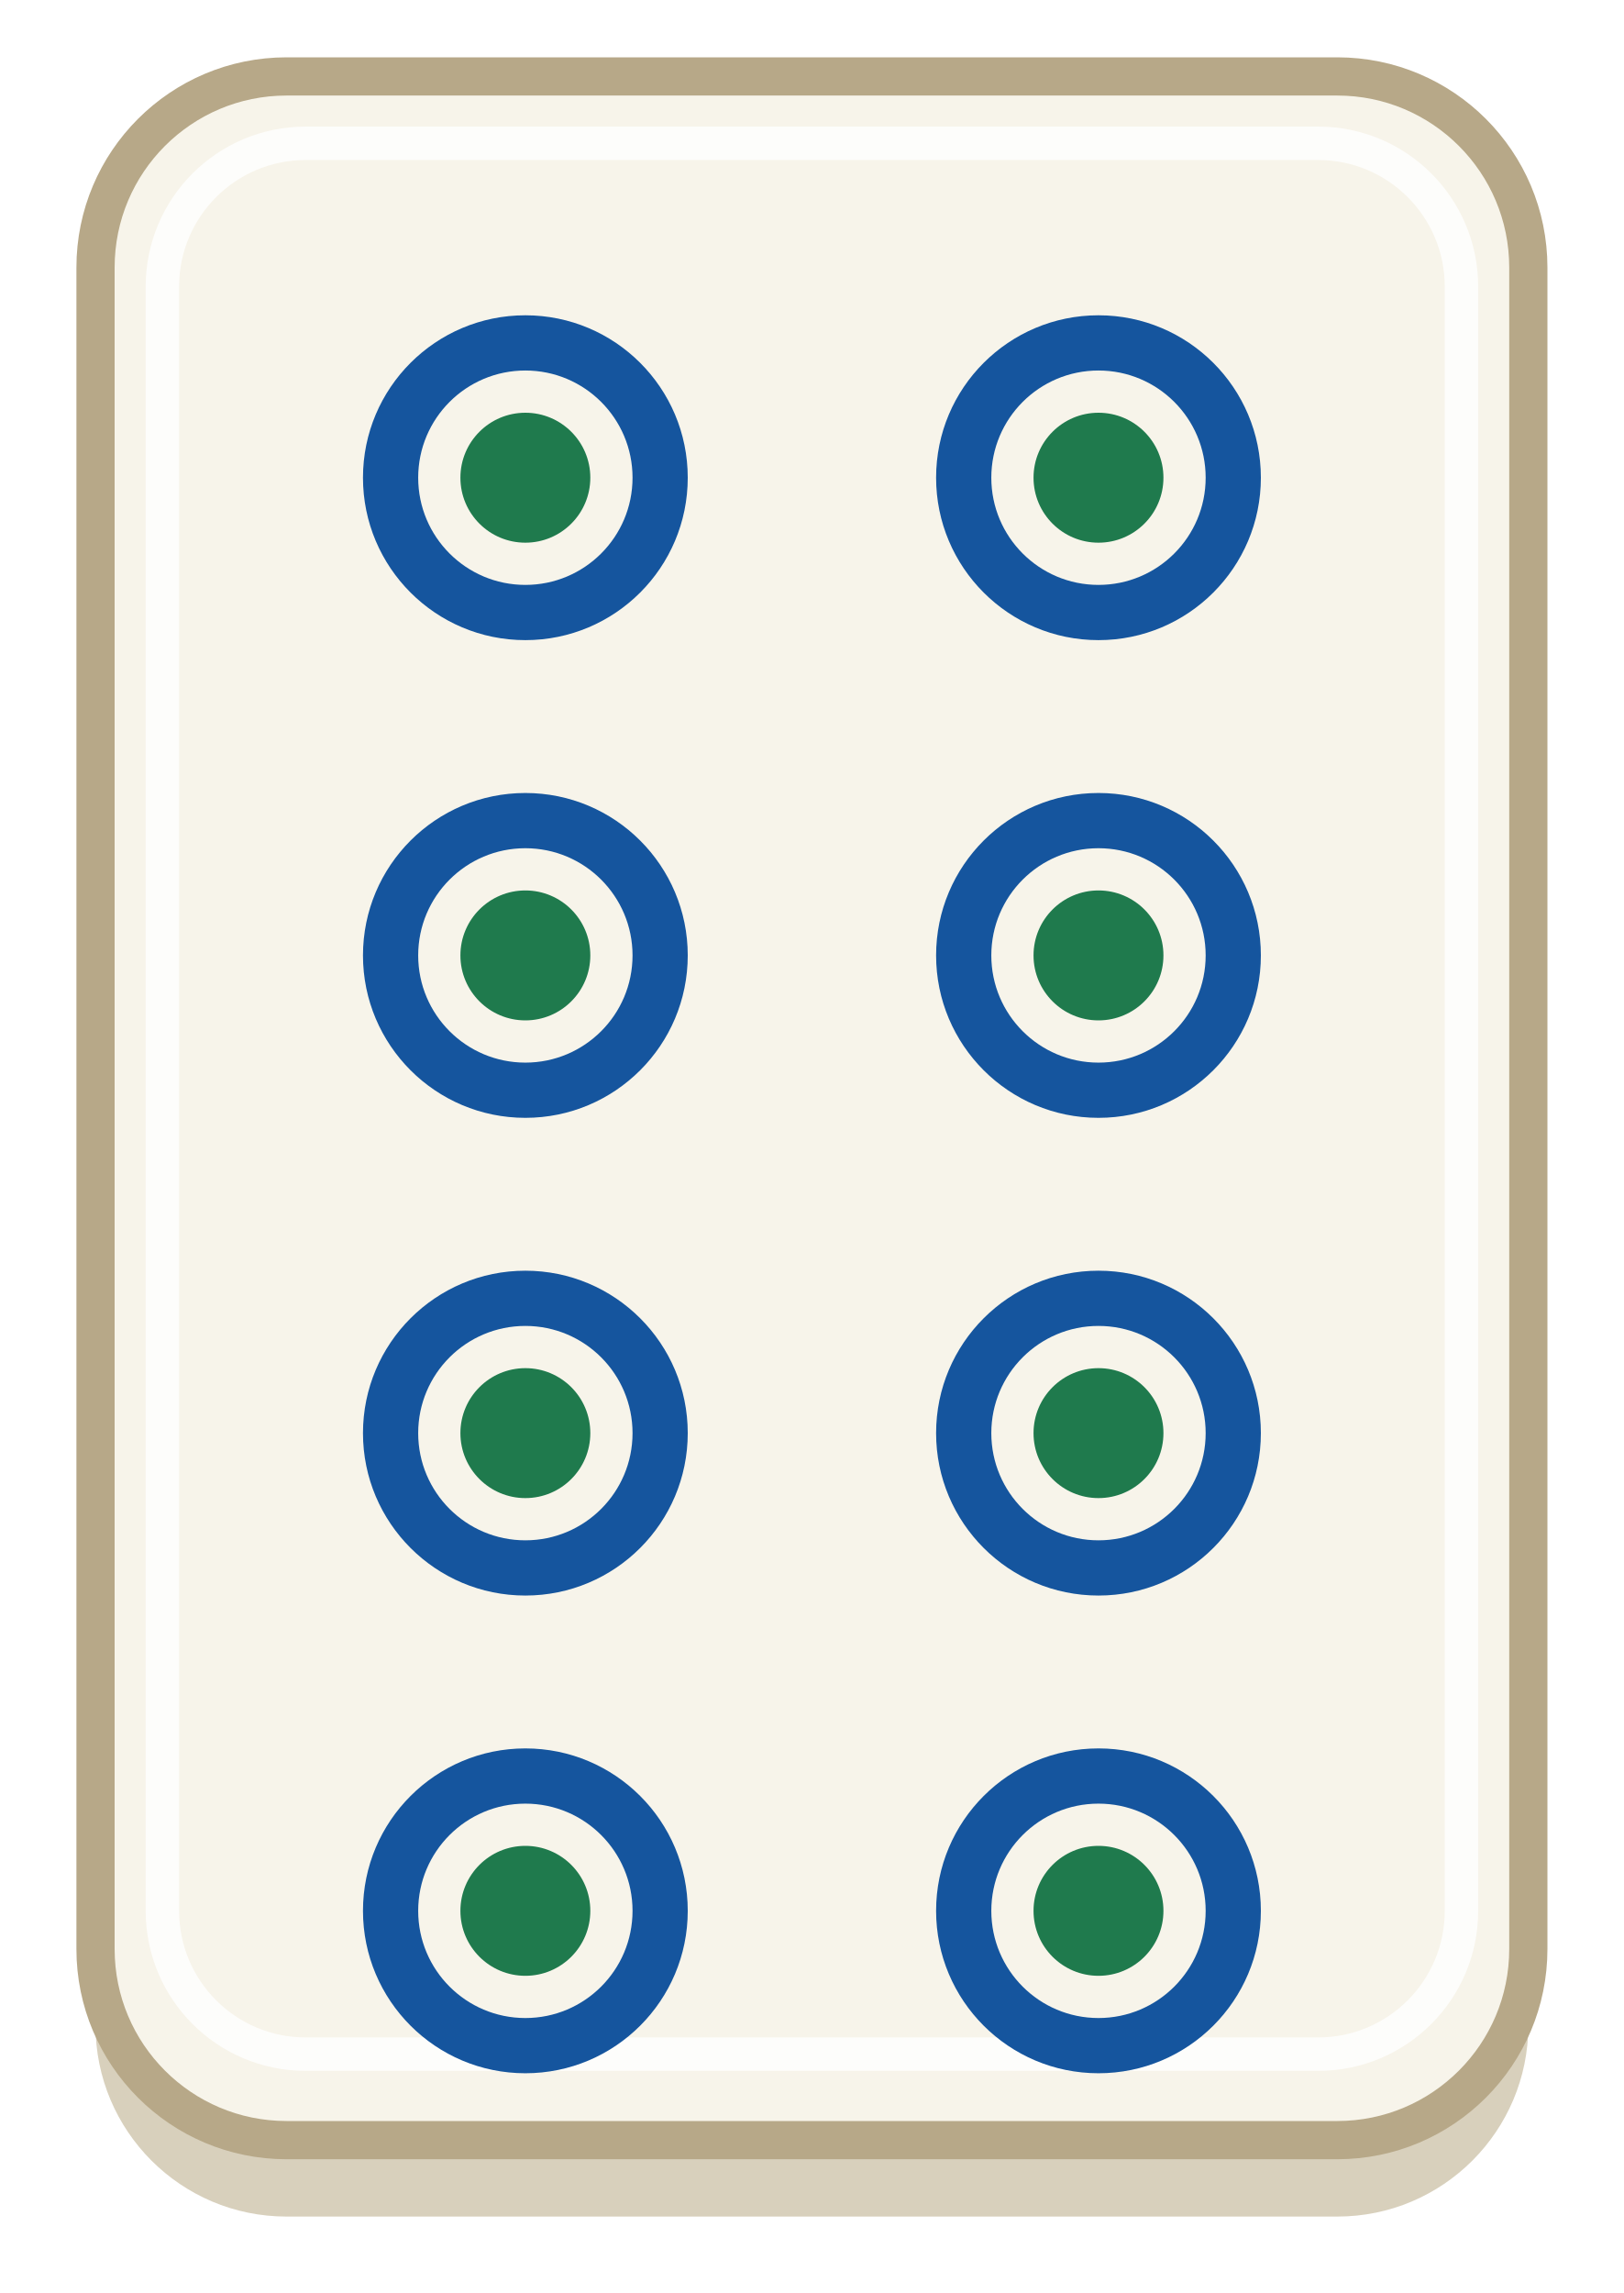
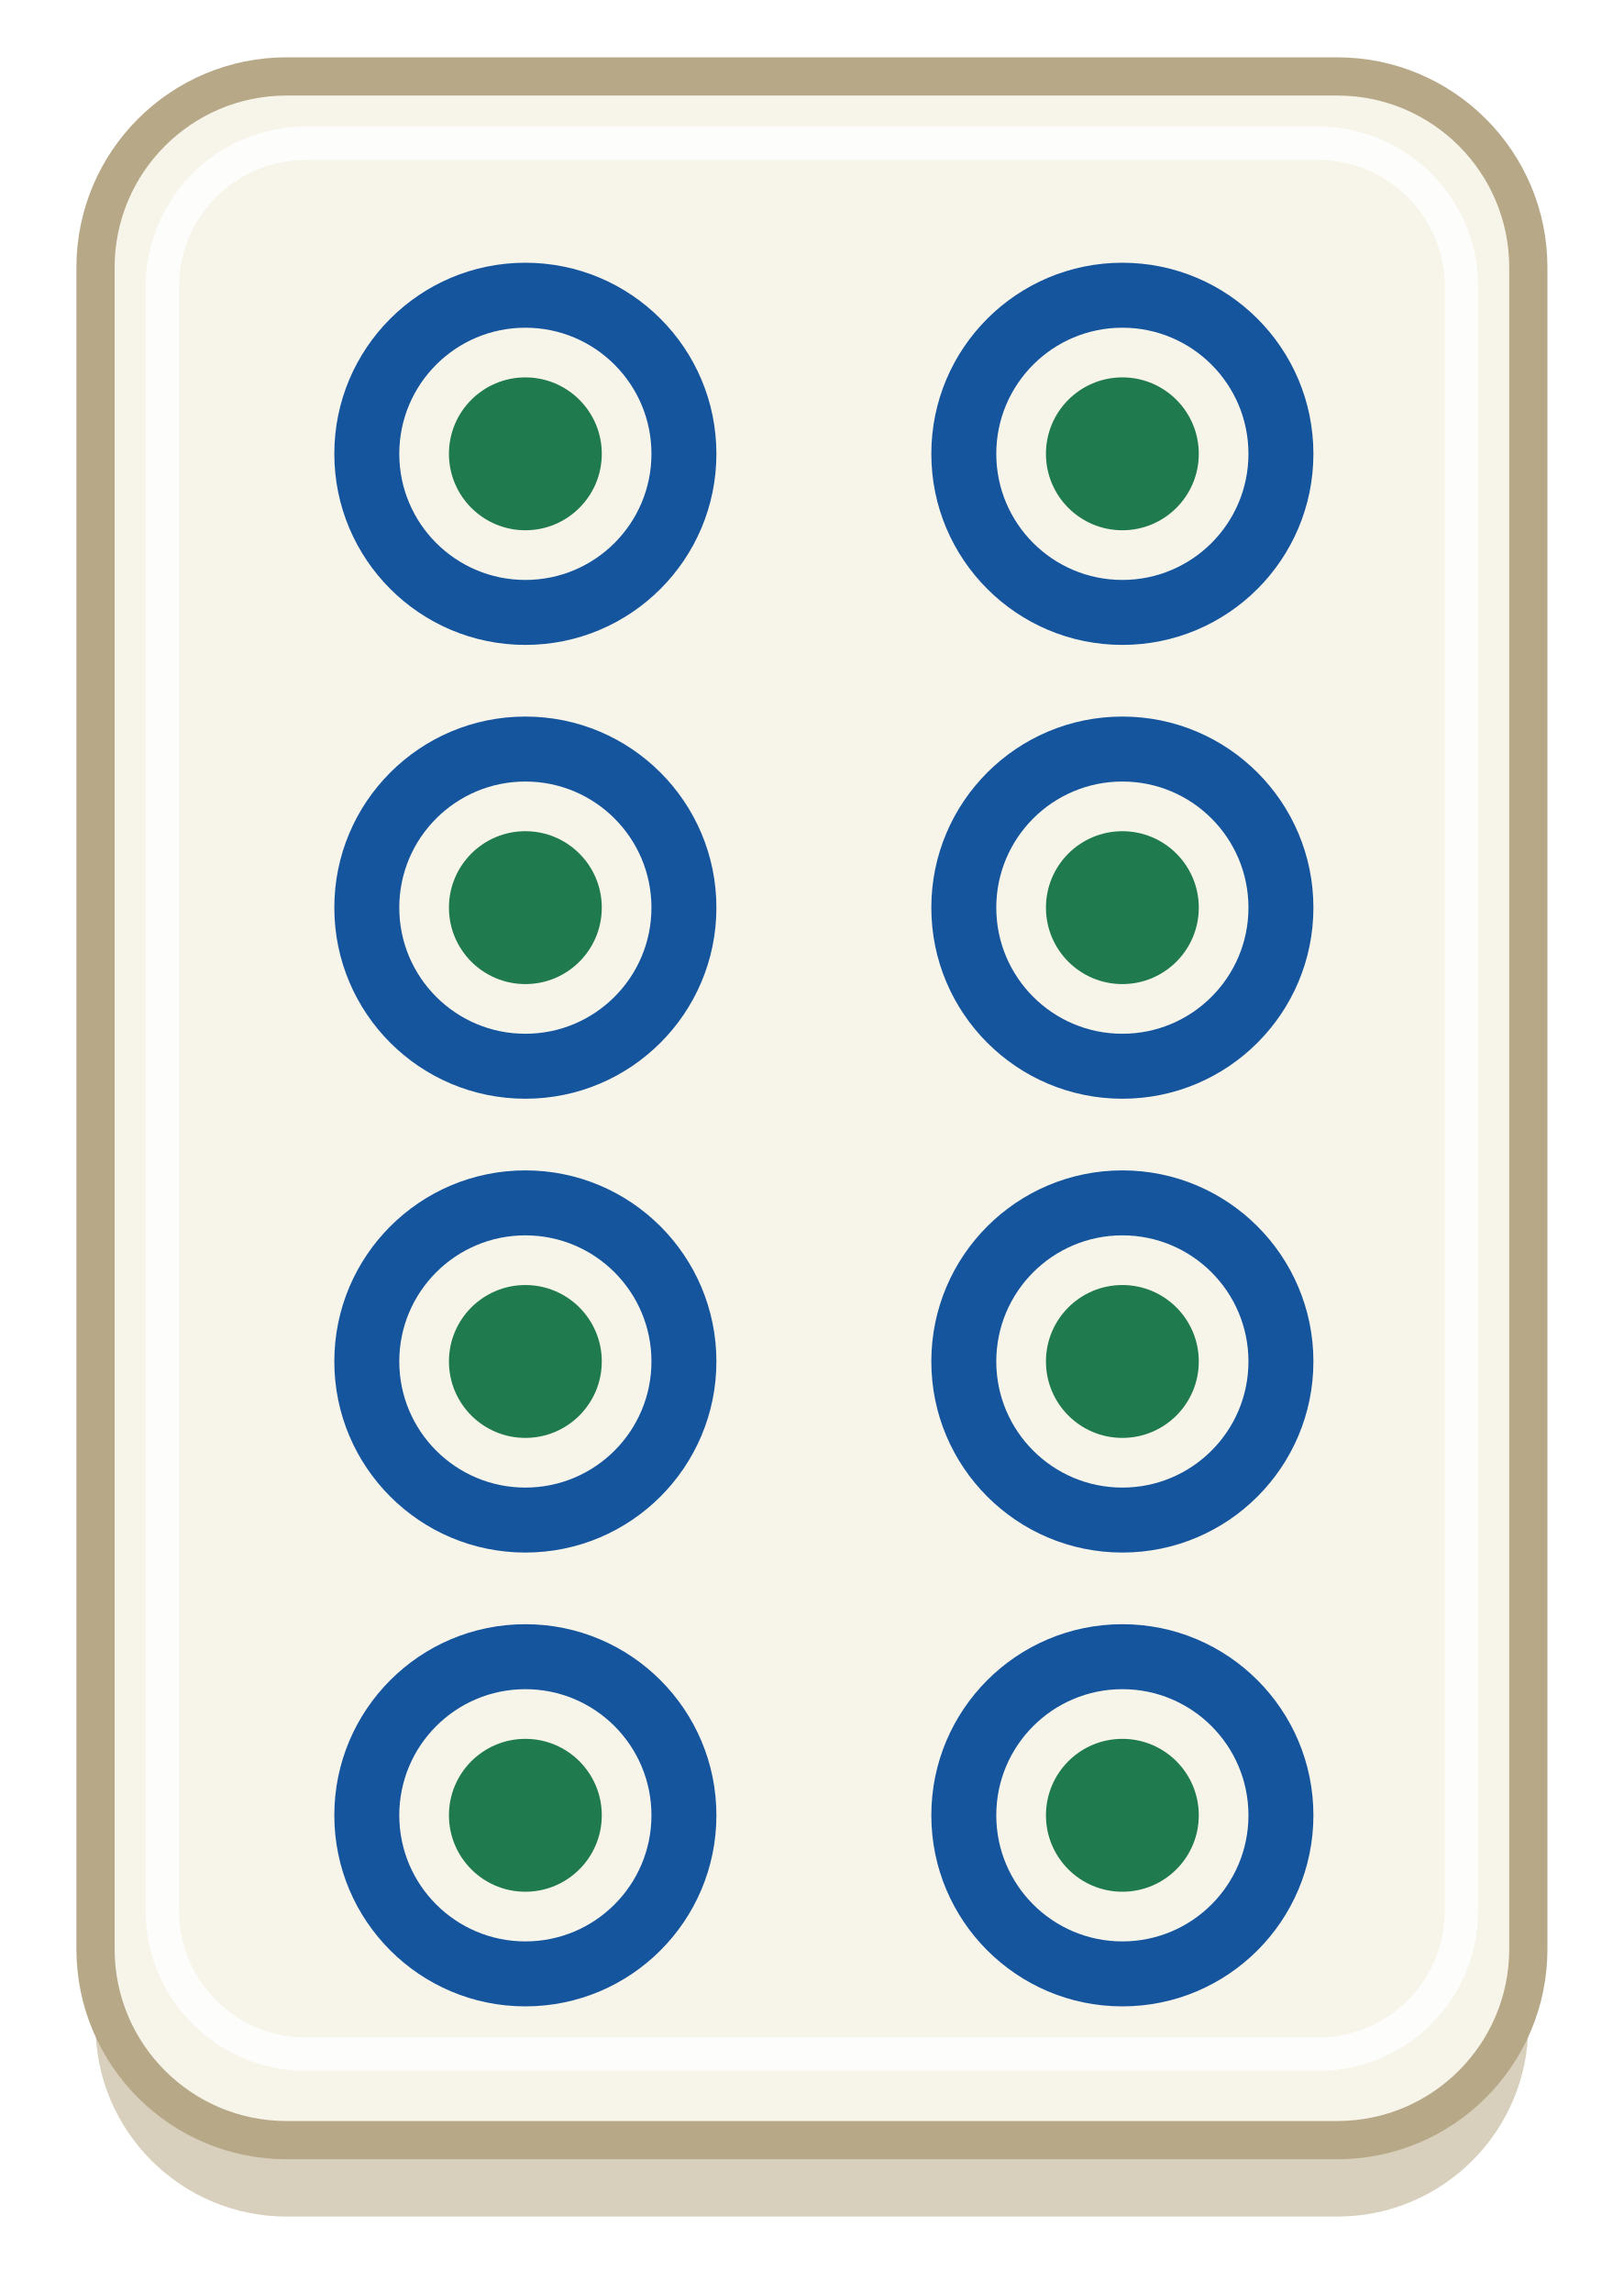
<svg xmlns="http://www.w3.org/2000/svg" viewBox="0 0 34 48">
  <rect x="2.4" y="3" width="29.6" height="43" rx="4" fill="#0000001f" />
  <rect x="2" y="2.4" width="30" height="44" rx="4" fill="#d8d0bc" />
  <rect x="2" y="1.6" width="30" height="43.2" rx="4" fill="#f7f4ea" stroke="#b7a888" stroke-width="0.8" />
  <rect x="3.4" y="3" width="27.2" height="40" rx="3" fill="none" stroke="#ffffffcc" stroke-width="0.7" />
-   <circle cx="11" cy="10" r="3.4" fill="#15559e" />
-   <circle cx="11" cy="10" r="2.244" fill="#f7f4ea" />
-   <circle cx="11" cy="10" r="1.36" fill="#1f7a4d" />
-   <circle cx="23" cy="10" r="3.4" fill="#15559e" />
-   <circle cx="23" cy="10" r="2.244" fill="#f7f4ea" />
-   <circle cx="23" cy="10" r="1.36" fill="#1f7a4d" />
-   <circle cx="11" cy="20" r="3.4" fill="#15559e" />
-   <circle cx="11" cy="20" r="2.244" fill="#f7f4ea" />
-   <circle cx="11" cy="20" r="1.36" fill="#1f7a4d" />
-   <circle cx="23" cy="20" r="3.4" fill="#15559e" />
-   <circle cx="23" cy="20" r="2.244" fill="#f7f4ea" />
-   <circle cx="23" cy="20" r="1.36" fill="#1f7a4d" />
-   <circle cx="11" cy="30" r="3.4" fill="#15559e" />
-   <circle cx="11" cy="30" r="2.244" fill="#f7f4ea" />
-   <circle cx="11" cy="30" r="1.36" fill="#1f7a4d" />
-   <circle cx="23" cy="30" r="3.4" fill="#15559e" />
-   <circle cx="23" cy="30" r="2.244" fill="#f7f4ea" />
-   <circle cx="23" cy="30" r="1.36" fill="#1f7a4d" />
-   <circle cx="11" cy="40" r="3.4" fill="#15559e" />
-   <circle cx="11" cy="40" r="2.244" fill="#f7f4ea" />
-   <circle cx="11" cy="40" r="1.36" fill="#1f7a4d" />
-   <circle cx="23" cy="40" r="3.4" fill="#15559e" />
-   <circle cx="23" cy="40" r="2.244" fill="#f7f4ea" />
-   <circle cx="23" cy="40" r="1.36" fill="#1f7a4d" />
+   <circle cx="11" cy="9.5" r="4" fill="#15559e" />
+   <circle cx="11" cy="9.5" r="2.64" fill="#f7f4ea" />
+   <circle cx="11" cy="9.5" r="1.6" fill="#1f7a4d" />
+   <circle cx="23.5" cy="9.5" r="4" fill="#15559e" />
+   <circle cx="23.5" cy="9.5" r="2.64" fill="#f7f4ea" />
+   <circle cx="23.5" cy="9.5" r="1.6" fill="#1f7a4d" />
+   <circle cx="11" cy="19" r="4" fill="#15559e" />
+   <circle cx="11" cy="19" r="2.64" fill="#f7f4ea" />
+   <circle cx="11" cy="19" r="1.6" fill="#1f7a4d" />
+   <circle cx="23.5" cy="19" r="4" fill="#15559e" />
+   <circle cx="23.5" cy="19" r="2.64" fill="#f7f4ea" />
+   <circle cx="23.5" cy="19" r="1.6" fill="#1f7a4d" />
+   <circle cx="11" cy="28.5" r="4" fill="#15559e" />
+   <circle cx="11" cy="28.5" r="2.64" fill="#f7f4ea" />
+   <circle cx="11" cy="28.5" r="1.6" fill="#1f7a4d" />
+   <circle cx="23.5" cy="28.5" r="4" fill="#15559e" />
+   <circle cx="23.5" cy="28.5" r="2.64" fill="#f7f4ea" />
+   <circle cx="23.5" cy="28.5" r="1.6" fill="#1f7a4d" />
+   <circle cx="11" cy="38" r="4" fill="#15559e" />
+   <circle cx="11" cy="38" r="2.64" fill="#f7f4ea" />
+   <circle cx="11" cy="38" r="1.6" fill="#1f7a4d" />
+   <circle cx="23.5" cy="38" r="4" fill="#15559e" />
+   <circle cx="23.5" cy="38" r="2.64" fill="#f7f4ea" />
+   <circle cx="23.5" cy="38" r="1.6" fill="#1f7a4d" />
</svg>
